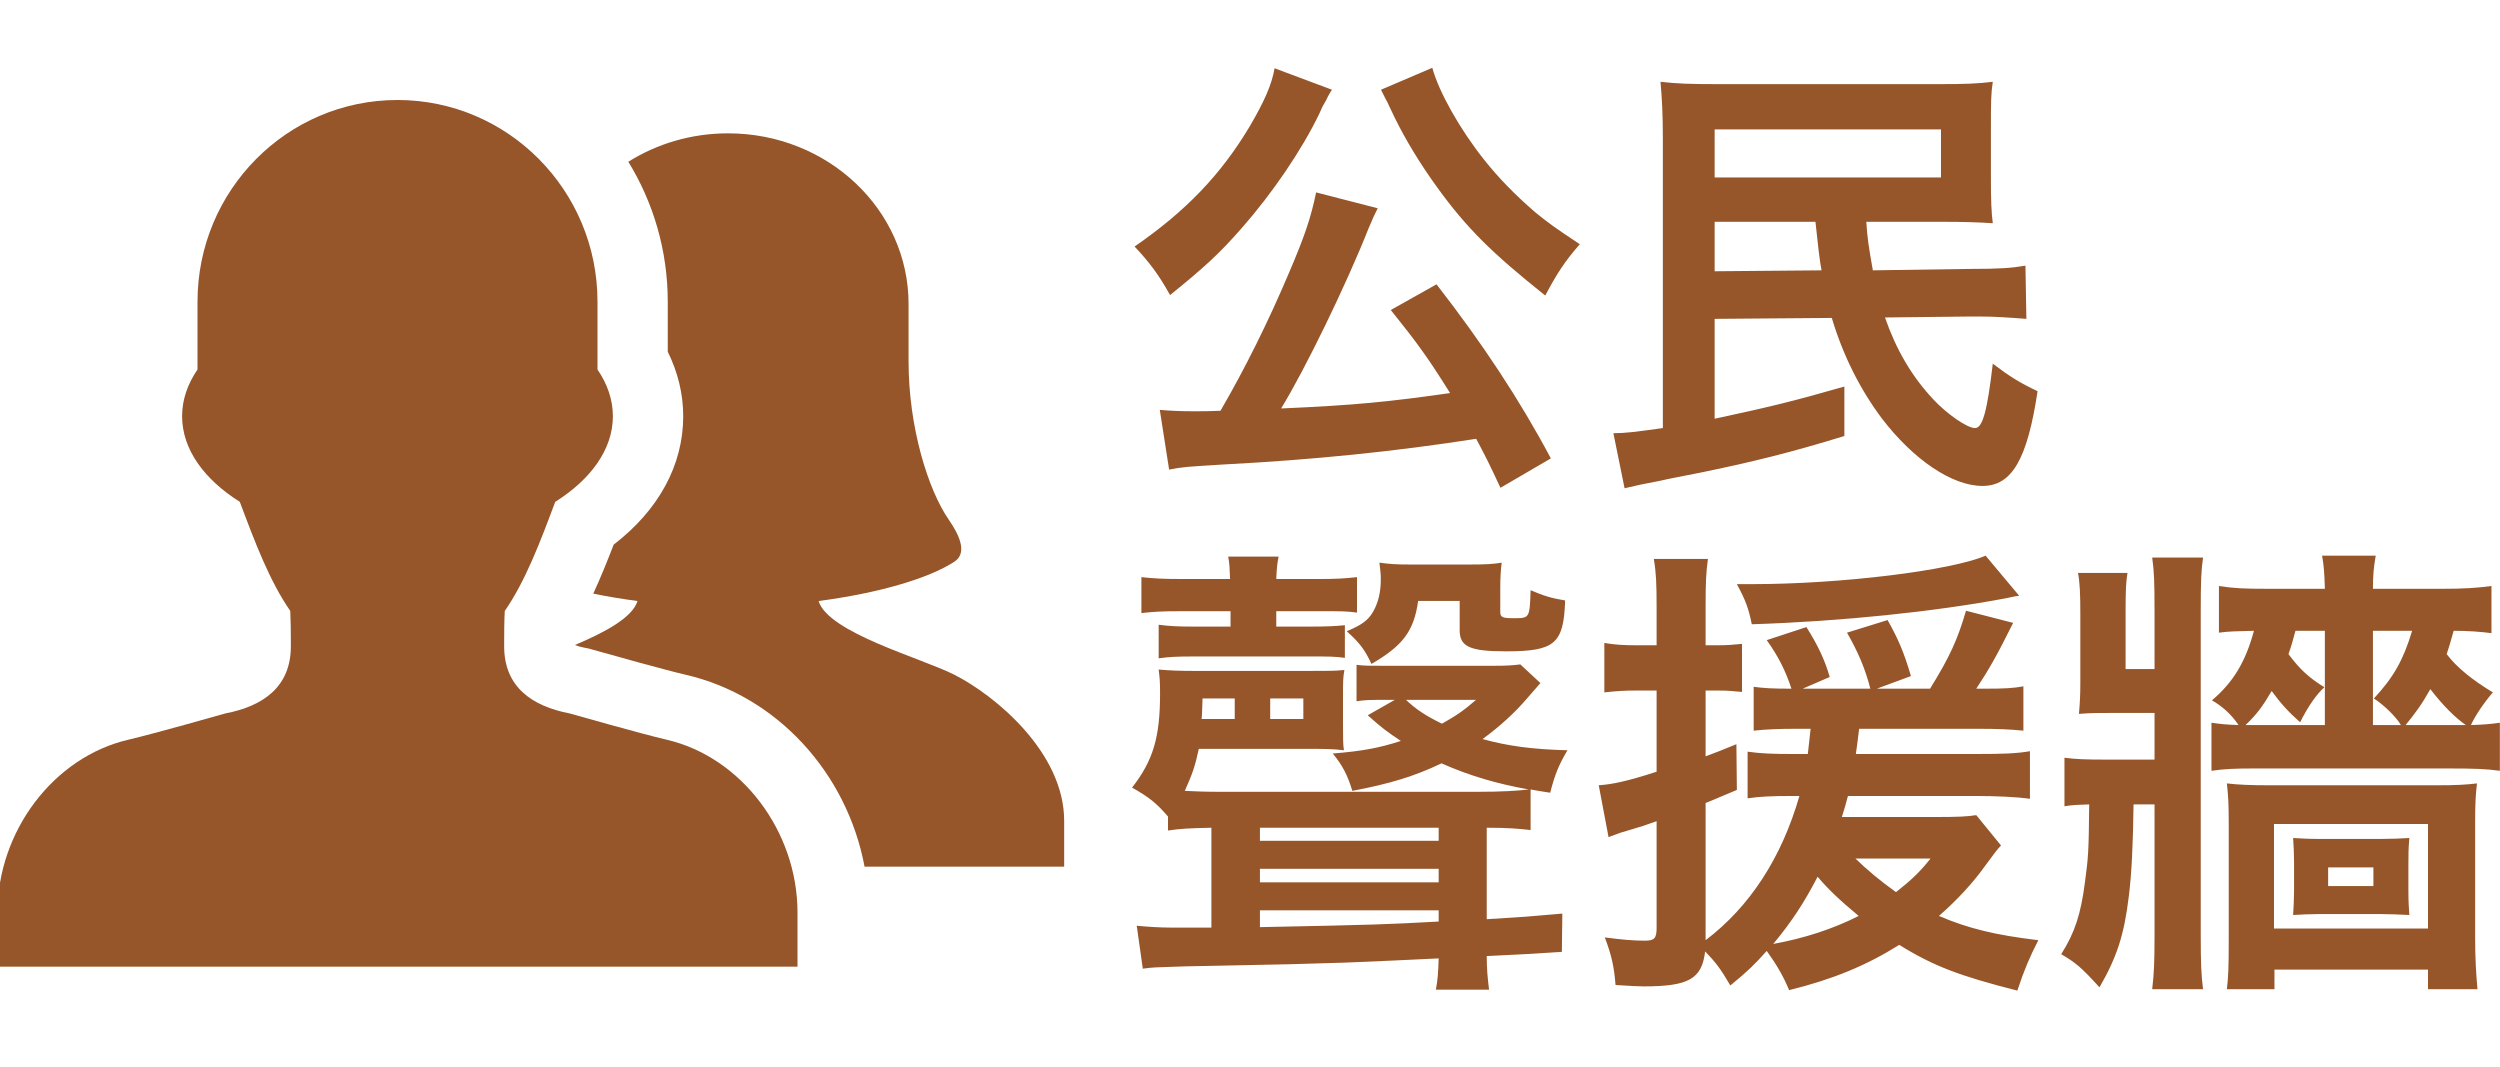
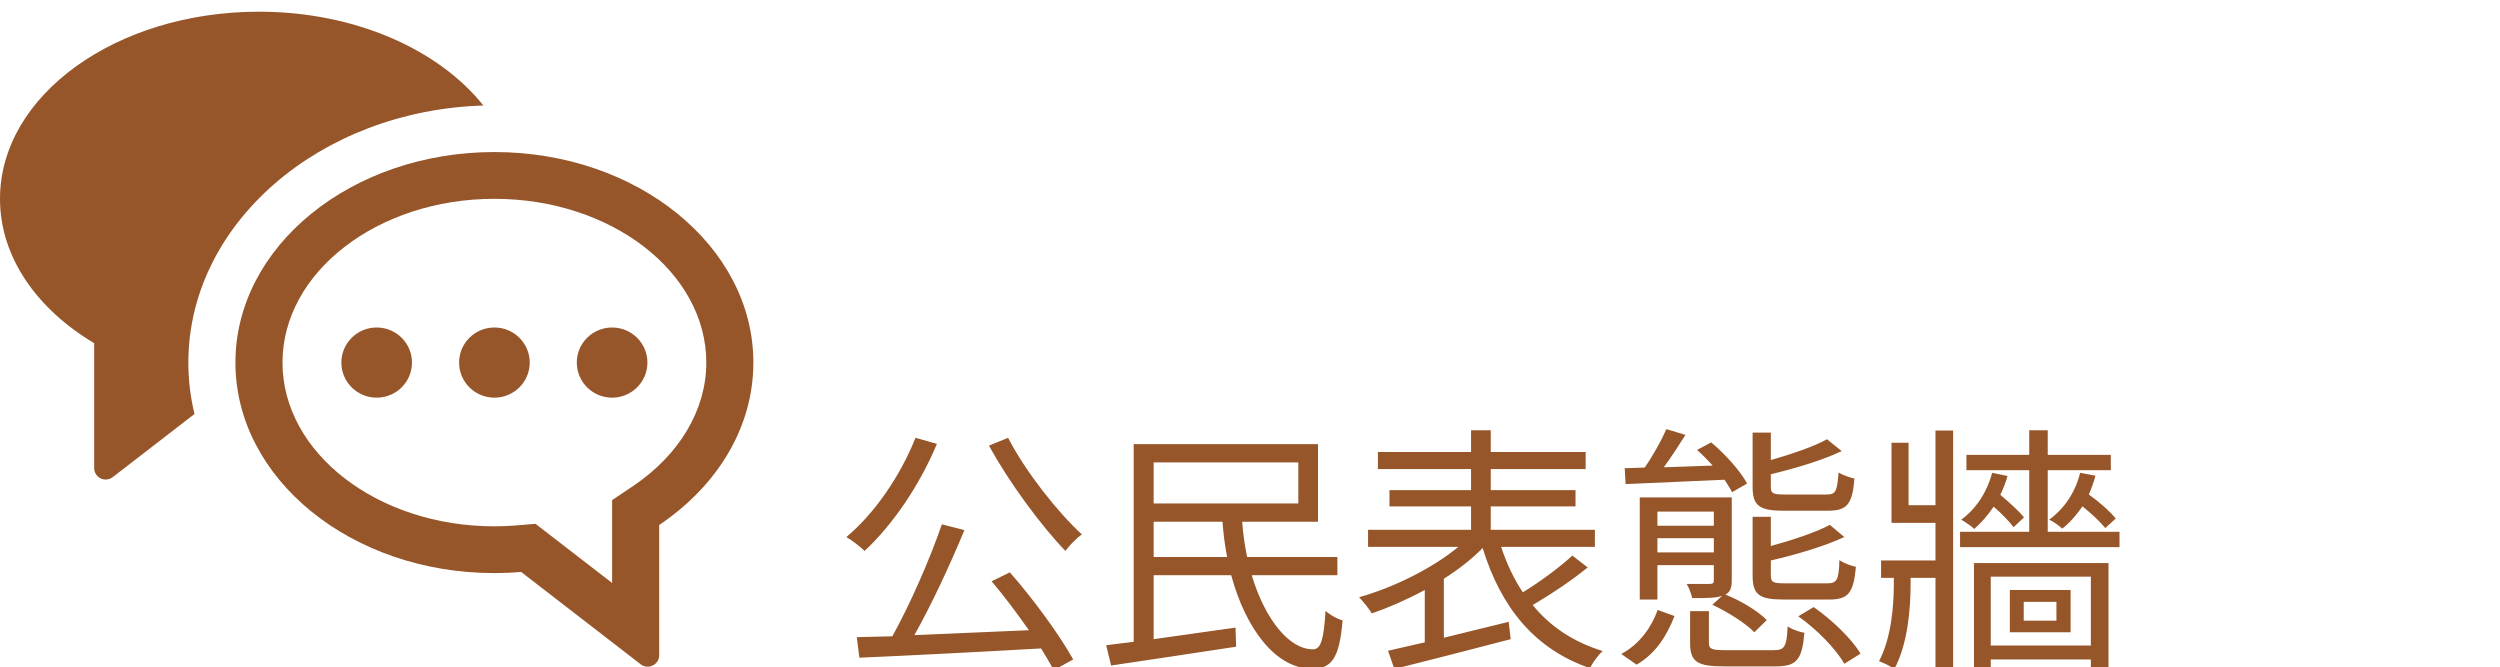
- <svg xmlns="http://www.w3.org/2000/svg" width="150px" height="64px" viewBox="0 0 150 64" version="1.1">
+ <svg xmlns="http://www.w3.org/2000/svg" width="135px" height="36px" viewBox="0 0 135 36" version="1.1">
  <defs />
  <g id="Page-1" stroke="none" stroke-width="1" fill="none" fill-rule="evenodd">
    <g id="people-hovered" fill="#96562A">
-       <g id="聲援牆-+-公民" transform="translate(67, 4)">
-         <path d="M26.051,23.504 C24.175,19.976 21.935,16.588 19.191,13.06 L16.447,14.6 C18.043,16.588 18.715,17.512 20.003,19.584 C16.279,20.116 14.291,20.312 9.867,20.508 C11.295,18.184 13.787,13.06 15.103,9.728 C15.383,9.056 15.495,8.832 15.663,8.496 L11.967,7.544 C11.659,9.056 11.267,10.204 10.343,12.36 C9.111,15.272 7.711,18.1 6.227,20.648 C5.443,20.676 5.275,20.676 4.631,20.676 C3.847,20.676 3.203,20.648 2.587,20.592 L3.147,24.176 C3.987,24.008 4.211,24.008 6.423,23.868 C11.827,23.588 16.727,23.084 21.571,22.328 C22.075,23.28 22.327,23.756 23.027,25.268 L26.051,23.504 Z M9.475,0.096 C9.307,1.076 8.859,2.084 7.991,3.568 C6.255,6.48 4.155,8.664 1.075,10.792 C1.943,11.716 2.503,12.444 3.203,13.704 C5.247,12.052 6.171,11.212 7.515,9.672 C9.335,7.6 11.099,5.024 12.163,2.812 C12.359,2.364 12.359,2.364 12.527,2.084 C12.611,1.944 12.639,1.86 12.667,1.804 C12.807,1.552 12.807,1.552 12.919,1.384 L9.475,0.096 Z M15.859,1.384 C15.943,1.552 15.943,1.552 16.083,1.832 C16.279,2.196 16.279,2.196 16.363,2.392 C16.503,2.7 16.615,2.896 16.671,3.036 C17.343,4.408 18.211,5.836 19.247,7.264 C21.011,9.7 22.523,11.184 25.715,13.732 C26.415,12.416 26.863,11.716 27.787,10.652 C26.219,9.616 25.855,9.336 25.127,8.748 C23.895,7.684 22.915,6.676 22.047,5.584 C20.619,3.792 19.331,1.524 18.939,0.068 L15.859,1.384 Z M49.515,9.308 C50.803,9.308 51.643,9.336 52.567,9.392 C52.483,8.748 52.455,8.02 52.455,6.816 L52.455,3.596 C52.455,2.196 52.455,1.636 52.567,0.908 C51.643,1.02 50.887,1.048 49.431,1.048 L36.019,1.048 C34.367,1.048 33.639,1.02 32.631,0.908 C32.715,1.888 32.771,2.812 32.771,4.296 L32.771,21.684 C31.147,21.908 30.559,21.992 29.803,21.992 L30.475,25.296 C30.867,25.212 30.979,25.184 31.455,25.072 C32.155,24.932 32.155,24.932 32.603,24.848 C33.051,24.736 34.115,24.54 34.955,24.372 C38.231,23.7 40.471,23.14 43.663,22.16 L43.663,19.192 C40.555,20.088 39.015,20.452 35.879,21.124 L35.879,15.132 L42.907,15.076 C43.579,17.316 44.587,19.332 45.903,21.096 C47.807,23.588 50.131,25.156 51.951,25.156 C53.715,25.156 54.639,23.56 55.255,19.472 C54.191,18.968 53.603,18.604 52.567,17.82 C52.231,20.704 51.951,21.684 51.503,21.684 C51.027,21.684 49.823,20.844 49.011,19.976 C47.695,18.576 46.771,16.98 46.099,15.048 L51.111,14.992 L51.839,14.992 C52.651,14.992 53.491,15.048 54.583,15.132 L54.527,11.94 C53.687,12.08 53.043,12.136 51.111,12.136 L45.371,12.22 C45.119,10.792 45.035,10.26 44.979,9.308 L49.515,9.308 Z M41.927,9.308 C42.067,10.652 42.179,11.632 42.291,12.22 L35.879,12.276 L35.879,9.308 L41.927,9.308 Z M35.879,3.764 L49.459,3.764 L49.459,6.648 L35.879,6.648 L35.879,3.764 Z" id="公民" />
-         <path d="M6.132,43.508 C5.32,43.508 4.648,43.48 4.088,43.452 C4.564,42.388 4.704,41.968 4.928,40.932 L11.312,40.932 C12.516,40.932 12.964,40.932 13.636,41.016 C13.58,40.68 13.58,40.26 13.58,39.42 L13.58,37.656 C13.58,36.984 13.58,36.648 13.664,36.2 C13.076,36.256 12.74,36.256 11.396,36.256 L4.844,36.256 C3.668,36.256 3.164,36.228 2.52,36.172 C2.576,36.62 2.604,36.872 2.604,37.6 C2.604,40.26 2.184,41.632 0.924,43.256 C1.96,43.844 2.38,44.18 3.08,44.992 L3.08,45.832 C3.78,45.72 4.396,45.692 5.684,45.664 L5.684,51.656 L3.276,51.656 C2.576,51.656 1.764,51.6 1.204,51.544 L1.568,54.12 C2.184,54.036 2.436,54.036 3.332,54.008 C4.088,53.98 4.088,53.98 5.628,53.952 C10.192,53.868 11.06,53.84 13.72,53.756 C15.792,53.672 16.996,53.616 19.32,53.504 C19.292,54.4 19.264,54.764 19.152,55.38 L22.344,55.38 C22.26,54.708 22.204,54.148 22.204,53.364 C24.052,53.28 25.564,53.196 26.712,53.112 L26.74,50.816 C24.5,51.012 24.5,51.012 22.204,51.152 L22.204,45.664 C23.464,45.664 24.136,45.72 24.836,45.804 L24.836,43.368 C25.312,43.452 25.452,43.48 26.012,43.564 C26.292,42.472 26.516,41.912 27.048,41.016 C24.92,40.96 23.492,40.764 21.952,40.344 C22.988,39.588 23.912,38.748 24.668,37.852 C25.06,37.404 25.256,37.18 25.424,36.984 L24.22,35.864 C23.772,35.92 23.436,35.948 22.512,35.948 L16.044,35.948 C15.12,35.948 14.896,35.948 14.392,35.892 L14.392,38.076 C14.924,37.992 15.204,37.992 16.184,37.992 L16.688,37.992 L15.064,38.916 C15.876,39.644 16.24,39.924 17.052,40.456 C15.68,40.904 14.644,41.072 12.964,41.212 C13.552,41.912 13.86,42.528 14.14,43.452 C16.352,43.032 17.864,42.584 19.488,41.8 C21.196,42.556 22.848,43.032 24.724,43.368 C24.024,43.452 23.072,43.508 21.672,43.508 L6.132,43.508 Z M21.56,37.992 C20.86,38.608 20.328,38.972 19.516,39.42 C18.592,38.972 17.976,38.58 17.36,37.992 L21.56,37.992 Z M8.596,50.62 L19.32,50.62 L19.32,51.292 C16.24,51.46 15.624,51.488 8.596,51.628 L8.596,50.62 Z M8.596,48.94 L8.596,48.128 L19.32,48.128 L19.32,48.94 L8.596,48.94 Z M8.596,46.448 L8.596,45.664 L19.32,45.664 L19.32,46.448 L8.596,46.448 Z M7.084,37.908 L7.084,39.14 L5.096,39.14 C5.124,38.916 5.124,38.664 5.152,37.908 L7.084,37.908 Z M9.212,39.14 L9.212,37.908 L11.2,37.908 L11.2,39.14 L9.212,39.14 Z M6.832,32.672 L6.832,33.596 L4.676,33.596 C3.668,33.596 3.136,33.568 2.52,33.484 L2.52,35.5 C3.136,35.416 3.528,35.388 4.648,35.388 L11.508,35.388 C12.768,35.388 13.104,35.388 13.692,35.472 L13.692,33.512 C13.132,33.568 12.656,33.596 11.536,33.596 L9.576,33.596 L9.576,32.672 L12.236,32.672 C13.468,32.672 13.804,32.672 14.42,32.756 L14.42,30.628 C13.692,30.712 13.104,30.74 12.18,30.74 L9.576,30.74 C9.604,30.096 9.632,29.816 9.716,29.396 L6.692,29.396 C6.776,29.844 6.776,30.068 6.804,30.74 L3.892,30.74 C2.828,30.74 2.24,30.712 1.484,30.628 L1.484,32.784 C2.24,32.7 2.716,32.672 3.892,32.672 L6.832,32.672 Z M20.58,32.056 L20.58,33.82 C20.58,34.8 21.196,35.08 23.352,35.08 C26.292,35.08 26.824,34.632 26.908,32.028 C26.068,31.888 25.62,31.748 24.836,31.412 C24.78,33.092 24.78,33.092 23.828,33.092 C23.128,33.092 23.016,33.036 23.016,32.7 L23.016,31.3 C23.016,30.656 23.044,30.236 23.1,29.76 C22.596,29.844 22.176,29.872 21.056,29.872 L17.724,29.872 C16.744,29.872 16.408,29.844 15.764,29.76 C15.82,30.18 15.848,30.46 15.848,30.74 C15.848,31.58 15.68,32.196 15.372,32.728 C15.064,33.232 14.728,33.484 13.804,33.876 C14.588,34.576 14.896,34.996 15.288,35.836 C17.164,34.744 17.836,33.876 18.088,32.056 L20.58,32.056 Z M41.636,39.728 C41.58,40.288 41.552,40.484 41.468,41.24 L40.544,41.24 C39.424,41.24 38.612,41.212 37.856,41.1 L37.856,43.9 C38.584,43.788 39.34,43.76 40.488,43.76 L40.964,43.76 C39.9,47.456 37.996,50.396 35.336,52.412 L35.336,44.18 C36.176,43.844 36.316,43.76 37.212,43.396 L37.184,40.652 C36.288,41.016 35.952,41.156 35.336,41.38 L35.336,37.432 L36.064,37.432 C36.624,37.432 36.988,37.46 37.52,37.516 L37.52,34.632 C36.988,34.688 36.624,34.716 36.064,34.716 L35.336,34.716 L35.336,32.392 C35.336,30.992 35.364,30.32 35.476,29.536 L32.228,29.536 C32.368,30.348 32.396,31.02 32.396,32.42 L32.396,34.716 L31.192,34.716 C30.408,34.716 29.904,34.688 29.26,34.576 L29.26,37.544 C30.016,37.46 30.492,37.432 31.164,37.432 L32.396,37.432 L32.396,42.304 C30.66,42.864 29.764,43.06 28.924,43.116 L29.512,46.224 C30.268,45.944 30.268,45.944 30.856,45.776 C31.528,45.58 31.612,45.552 32.396,45.272 L32.396,51.684 C32.396,52.3 32.256,52.44 31.696,52.44 C31.024,52.44 30.324,52.384 29.288,52.244 C29.68,53.28 29.848,53.98 29.932,55.1 C30.856,55.156 31.276,55.184 31.612,55.184 C34.328,55.184 35.112,54.736 35.308,53.084 C35.952,53.756 36.232,54.12 36.82,55.128 C37.884,54.26 38.276,53.868 39.004,53.056 C39.592,53.868 40.012,54.596 40.348,55.408 C42.952,54.764 44.94,53.952 46.956,52.692 C49.028,53.98 50.624,54.568 54.04,55.436 C54.46,54.176 54.768,53.448 55.3,52.412 C52.724,52.104 51.1,51.712 49.336,50.956 C50.428,50.004 51.38,48.968 52.08,47.988 C52.78,47.036 52.78,47.036 53.06,46.728 L51.576,44.908 C51.072,44.992 50.456,45.02 49.196,45.02 L43.512,45.02 C43.68,44.488 43.736,44.292 43.876,43.76 L51.576,43.76 C52.78,43.76 54.012,43.816 54.796,43.928 L54.796,41.072 C54.012,41.212 53.144,41.24 51.576,41.24 L44.352,41.24 C44.436,40.652 44.464,40.4 44.548,39.728 L51.716,39.728 C52.808,39.728 53.592,39.756 54.404,39.84 L54.404,37.18 C53.788,37.292 53.256,37.32 52.22,37.32 L51.576,37.32 C52.276,36.256 52.78,35.416 53.788,33.372 L50.96,32.644 C50.456,34.38 49.98,35.416 48.804,37.32 L45.612,37.32 L47.656,36.564 C47.236,35.136 46.9,34.352 46.256,33.204 L43.82,33.96 C44.492,35.136 44.912,36.116 45.22,37.32 L41.16,37.32 L42.784,36.62 C42.476,35.556 42.056,34.688 41.384,33.624 L39.004,34.408 C39.704,35.388 40.124,36.228 40.488,37.32 L40.348,37.32 C39.424,37.32 38.808,37.292 38.22,37.208 L38.22,39.84 C38.976,39.756 39.788,39.728 40.712,39.728 L41.636,39.728 Z M42.056,48.604 C42.644,49.304 43.4,50.032 44.52,50.956 C42.98,51.74 41.244,52.3 39.396,52.636 C40.488,51.32 41.244,50.172 42.056,48.604 L42.056,48.604 Z M48.832,47.512 C48.188,48.324 47.684,48.8 46.76,49.528 C45.78,48.828 45.052,48.212 44.324,47.512 L48.832,47.512 Z M52.136,29.34 C50.064,30.236 43.428,31.048 38.136,31.048 L37.212,31.048 C37.744,32.028 37.912,32.504 38.108,33.456 C43.428,33.288 49.112,32.7 53.396,31.888 C53.9,31.776 53.9,31.776 54.152,31.748 L52.136,29.34 Z M82.488,31.16 C81.648,31.272 80.892,31.328 79.548,31.328 L75.376,31.328 C75.376,30.488 75.432,29.956 75.544,29.34 L72.324,29.34 C72.436,29.956 72.464,30.404 72.492,31.328 L69.076,31.328 C67.676,31.328 67.004,31.3 66.136,31.16 L66.136,33.96 C66.78,33.876 67.116,33.876 68.236,33.848 C67.732,35.724 66.976,36.956 65.716,38.02 C66.304,38.356 66.864,38.832 67.312,39.504 C66.556,39.476 66.276,39.448 65.688,39.364 L65.688,42.248 C66.444,42.136 67.088,42.108 68.236,42.108 L79.884,42.108 C81.48,42.108 82.208,42.136 82.992,42.248 L82.992,39.364 C82.404,39.448 82.04,39.476 81.256,39.504 C81.508,38.944 82.04,38.16 82.572,37.544 C81.368,36.816 80.416,36.06 79.8,35.248 C79.94,34.828 79.968,34.744 80.22,33.848 C81.116,33.848 81.816,33.904 82.488,33.988 L82.488,31.16 Z M80.5,39.504 L77.336,39.504 C77.924,38.776 78.288,38.3 78.82,37.348 C79.576,38.328 80.304,39.056 80.948,39.504 L80.5,39.504 Z M75.376,39.504 L75.376,33.848 L77.728,33.848 C77.196,35.612 76.608,36.648 75.432,37.908 C76.076,38.328 76.776,39.028 77.056,39.504 L75.376,39.504 Z M72.492,33.848 L72.492,39.504 L67.732,39.504 C68.404,38.86 68.74,38.412 69.3,37.46 C69.832,38.188 70.28,38.692 71.008,39.336 C71.484,38.384 71.988,37.656 72.464,37.236 C71.512,36.648 70.98,36.144 70.308,35.248 C70.504,34.688 70.56,34.464 70.728,33.848 L72.492,33.848 Z M62.272,36.144 L60.536,36.144 L60.536,32.56 C60.536,31.412 60.564,30.88 60.648,30.376 L57.68,30.376 C57.792,30.936 57.82,31.692 57.82,32.812 L57.82,37.012 C57.82,37.656 57.792,38.244 57.736,38.832 C58.464,38.776 58.856,38.776 59.808,38.776 L62.272,38.776 L62.272,41.576 L59.388,41.576 C58.072,41.576 57.512,41.548 56.868,41.464 L56.868,44.376 C57.372,44.292 57.624,44.292 58.352,44.264 C58.324,47.148 58.296,47.428 58.1,48.912 C57.848,50.872 57.484,51.964 56.672,53.252 C57.54,53.756 57.904,54.064 58.968,55.24 C60.004,53.448 60.452,52.104 60.732,49.752 C60.9,48.408 60.984,46.616 61.012,44.264 L62.272,44.264 L62.272,52.02 C62.272,53.728 62.244,54.372 62.132,55.352 L65.184,55.352 C65.072,54.512 65.044,53.784 65.044,52.02 L65.044,32.784 C65.044,30.796 65.072,30.236 65.184,29.452 L62.132,29.452 C62.244,30.32 62.272,30.74 62.272,32.784 L62.272,36.144 Z M70.644,49.388 C70.644,49.892 70.616,50.396 70.588,50.9 C71.064,50.872 71.624,50.844 72.156,50.844 L75.852,50.844 C76.384,50.844 76.944,50.872 77.56,50.9 C77.532,50.508 77.504,50.06 77.504,49.5 L77.504,47.792 C77.504,47.26 77.504,46.98 77.56,46.28 C77.112,46.308 76.468,46.336 75.88,46.336 L72.156,46.336 C71.54,46.336 71.036,46.308 70.588,46.28 C70.616,46.728 70.644,47.26 70.644,47.764 L70.644,49.388 Z M72.688,48.044 L75.404,48.044 L75.404,49.164 L72.688,49.164 L72.688,48.044 Z M69.468,54.176 L78.68,54.176 L78.68,55.352 L81.648,55.352 C81.564,54.4 81.508,53.448 81.508,52.272 L81.508,45.412 C81.508,44.264 81.536,43.676 81.62,43.004 C80.92,43.088 80.332,43.116 79.268,43.116 L69.104,43.116 C68.068,43.116 67.312,43.088 66.612,43.004 C66.696,43.76 66.724,44.208 66.724,45.468 L66.724,52.412 C66.724,54.036 66.696,54.68 66.612,55.352 L69.468,55.352 L69.468,54.176 Z M69.44,45.44 L78.68,45.44 L78.68,51.712 L69.44,51.712 L69.44,45.44 Z" id="聲援牆" />
-       </g>
-       <g id="Imported-Layers" transform="translate(-1, 6)">
-         <path d="M58.236,34.472 C56.238,33.468 50.698,31.963 50.115,30.061 C53.703,29.592 56.729,28.705 58.265,27.7 C59.099,27.154 58.495,26.005 57.928,25.185 C56.687,23.389 55.514,19.639 55.514,15.684 L55.514,12.241 C55.514,6.585 50.667,2 44.684,2 C42.471,2 40.415,2.629 38.7,3.705 C40.2,6.152 41.065,9.028 41.065,12.103 L41.065,15.103 C41.676,16.335 41.993,17.651 41.993,18.971 C41.993,21.904 40.523,24.602 37.819,26.68 C37.448,27.647 37.045,28.641 36.597,29.618 C37.434,29.79 38.324,29.94 39.252,30.061 C38.948,31.055 37.291,31.94 35.493,32.701 C35.631,32.755 35.836,32.819 36.137,32.876 L36.311,32.909 L36.481,32.957 C37.666,33.293 40.989,34.221 42.116,34.479 C47.622,35.741 51.821,40.382 52.874,46 L64.85,46 L64.85,43.25 C64.85,39.139 60.691,35.706 58.236,34.472" id="Fill-1" />
-         <path d="M40.979,38.377 C39.517,38.04 35.186,36.807 35.186,36.807 C32.91,36.372 31.25,35.21 31.25,32.78 L31.25,32.595 C31.25,31.929 31.253,31.284 31.286,30.658 C32.513,28.884 33.392,26.578 34.313,24.111 C36.455,22.761 37.773,20.959 37.773,18.971 C37.773,17.981 37.442,17.04 36.85,16.172 L36.85,12.104 C36.85,5.419 31.478,0 24.85,0 C18.222,0 12.85,5.419 12.85,12.104 L12.85,16.171 C12.257,17.038 11.926,17.981 11.926,18.971 C11.926,20.959 13.247,22.761 15.389,24.111 C16.31,26.578 17.188,28.883 18.416,30.657 C18.447,31.283 18.451,31.929 18.451,32.595 L18.451,32.78 C18.451,35.21 16.79,36.372 14.515,36.807 C14.515,36.807 10.184,38.04 8.721,38.377 C4.208,39.418 0.85,43.891 0.85,48.75 L0.85,52 L48.85,52 L48.85,48.75 C48.85,43.891 45.494,39.419 40.979,38.377" id="Fill-2" />
+       <text id="公民表態牆" font-family="Hiragino Kaku Gothic ProN" font-size="14" font-weight="313">
+         <tspan x="45" y="35">公民表態牆</tspan>
+       </text>
+       <g id="people" transform="translate(0, 0.631579)">
+         <path d="M10.171,18.947 C10.171,11.453 17.265,5.331 26.104,5.066 C23.688,2.039 19.167,0 13.984,0 C6.261,0 0,4.524 0,10.105 C0,13.244 1.979,16.047 5.085,17.901 L5.085,24.644 C5.085,25.158 5.68,25.448 6.089,25.132 L10.503,21.724 C10.286,20.826 10.171,19.898 10.171,18.947" id="Fill-1" />
+         <path d="M26.698,7.579 C18.974,7.579 12.713,12.669 12.713,18.947 C12.713,25.226 18.974,30.316 26.698,30.316 C27.186,30.316 27.668,30.295 28.143,30.255 L34.593,35.237 C35.002,35.553 35.597,35.264 35.597,34.749 L35.597,27.717 C38.703,25.632 40.682,22.478 40.682,18.947 C40.682,12.669 34.421,7.579 26.698,7.579 L26.698,7.579 L26.698,7.579 Z M34.173,25.624 L33.054,26.375 L33.054,30.849 L28.917,27.654 L27.926,27.738 C27.526,27.772 27.112,27.79 26.698,27.79 C20.388,27.79 15.255,23.824 15.255,18.947 C15.255,14.071 20.388,10.105 26.698,10.105 C33.007,10.105 38.14,14.071 38.14,18.947 C38.14,21.497 36.694,23.931 34.173,25.624 L34.173,25.624 L34.173,25.624 Z M33.054,17.053 C32.001,17.053 31.147,17.901 31.147,18.947 C31.147,19.994 32.001,20.842 33.054,20.842 C34.107,20.842 34.961,19.994 34.961,18.947 C34.961,17.901 34.107,17.053 33.054,17.053 L33.054,17.053 L33.054,17.053 Z M20.34,17.053 C19.287,17.053 18.433,17.901 18.433,18.947 C18.433,19.994 19.287,20.842 20.34,20.842 C21.393,20.842 22.247,19.994 22.247,18.947 C22.247,17.901 21.393,17.053 20.34,17.053 L20.34,17.053 L20.34,17.053 Z M26.698,17.053 C25.644,17.053 24.791,17.901 24.791,18.947 C24.791,19.994 25.644,20.842 26.698,20.842 C27.75,20.842 28.605,19.994 28.605,18.947 C28.605,17.901 27.75,17.053 26.698,17.053 L26.698,17.053 L26.698,17.053 Z" id="Fill-2" />
      </g>
    </g>
  </g>
</svg>
